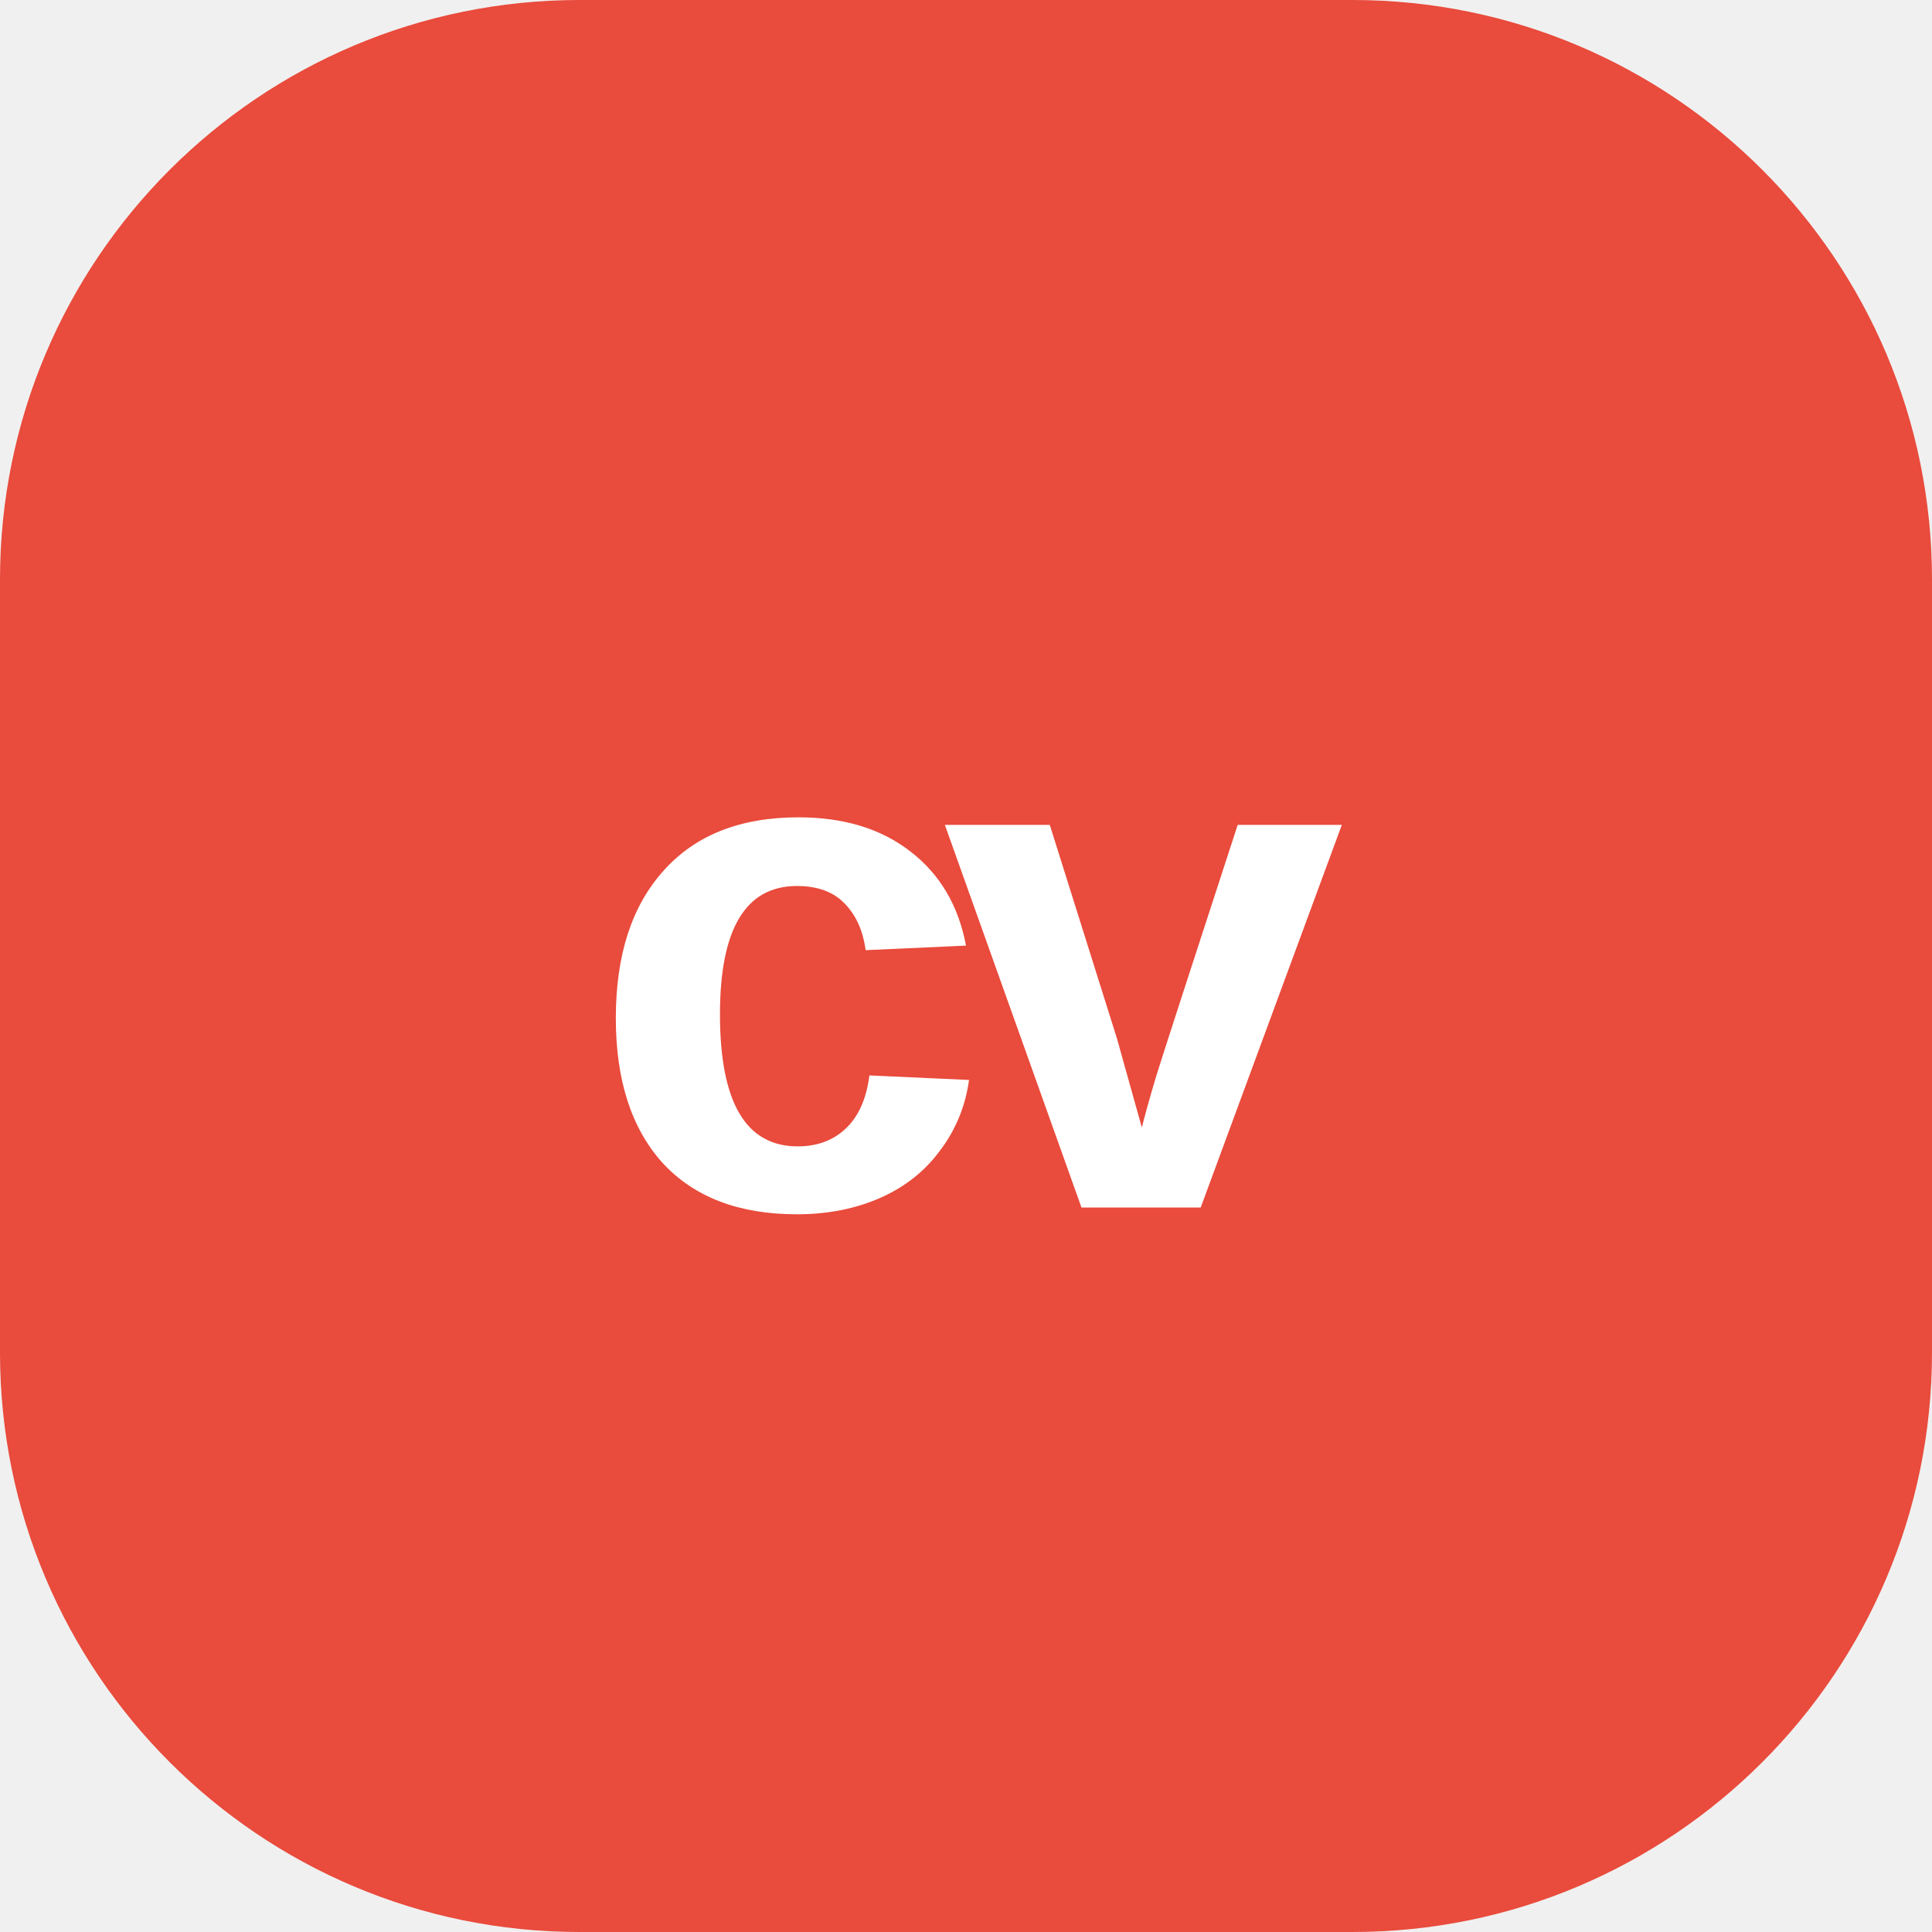
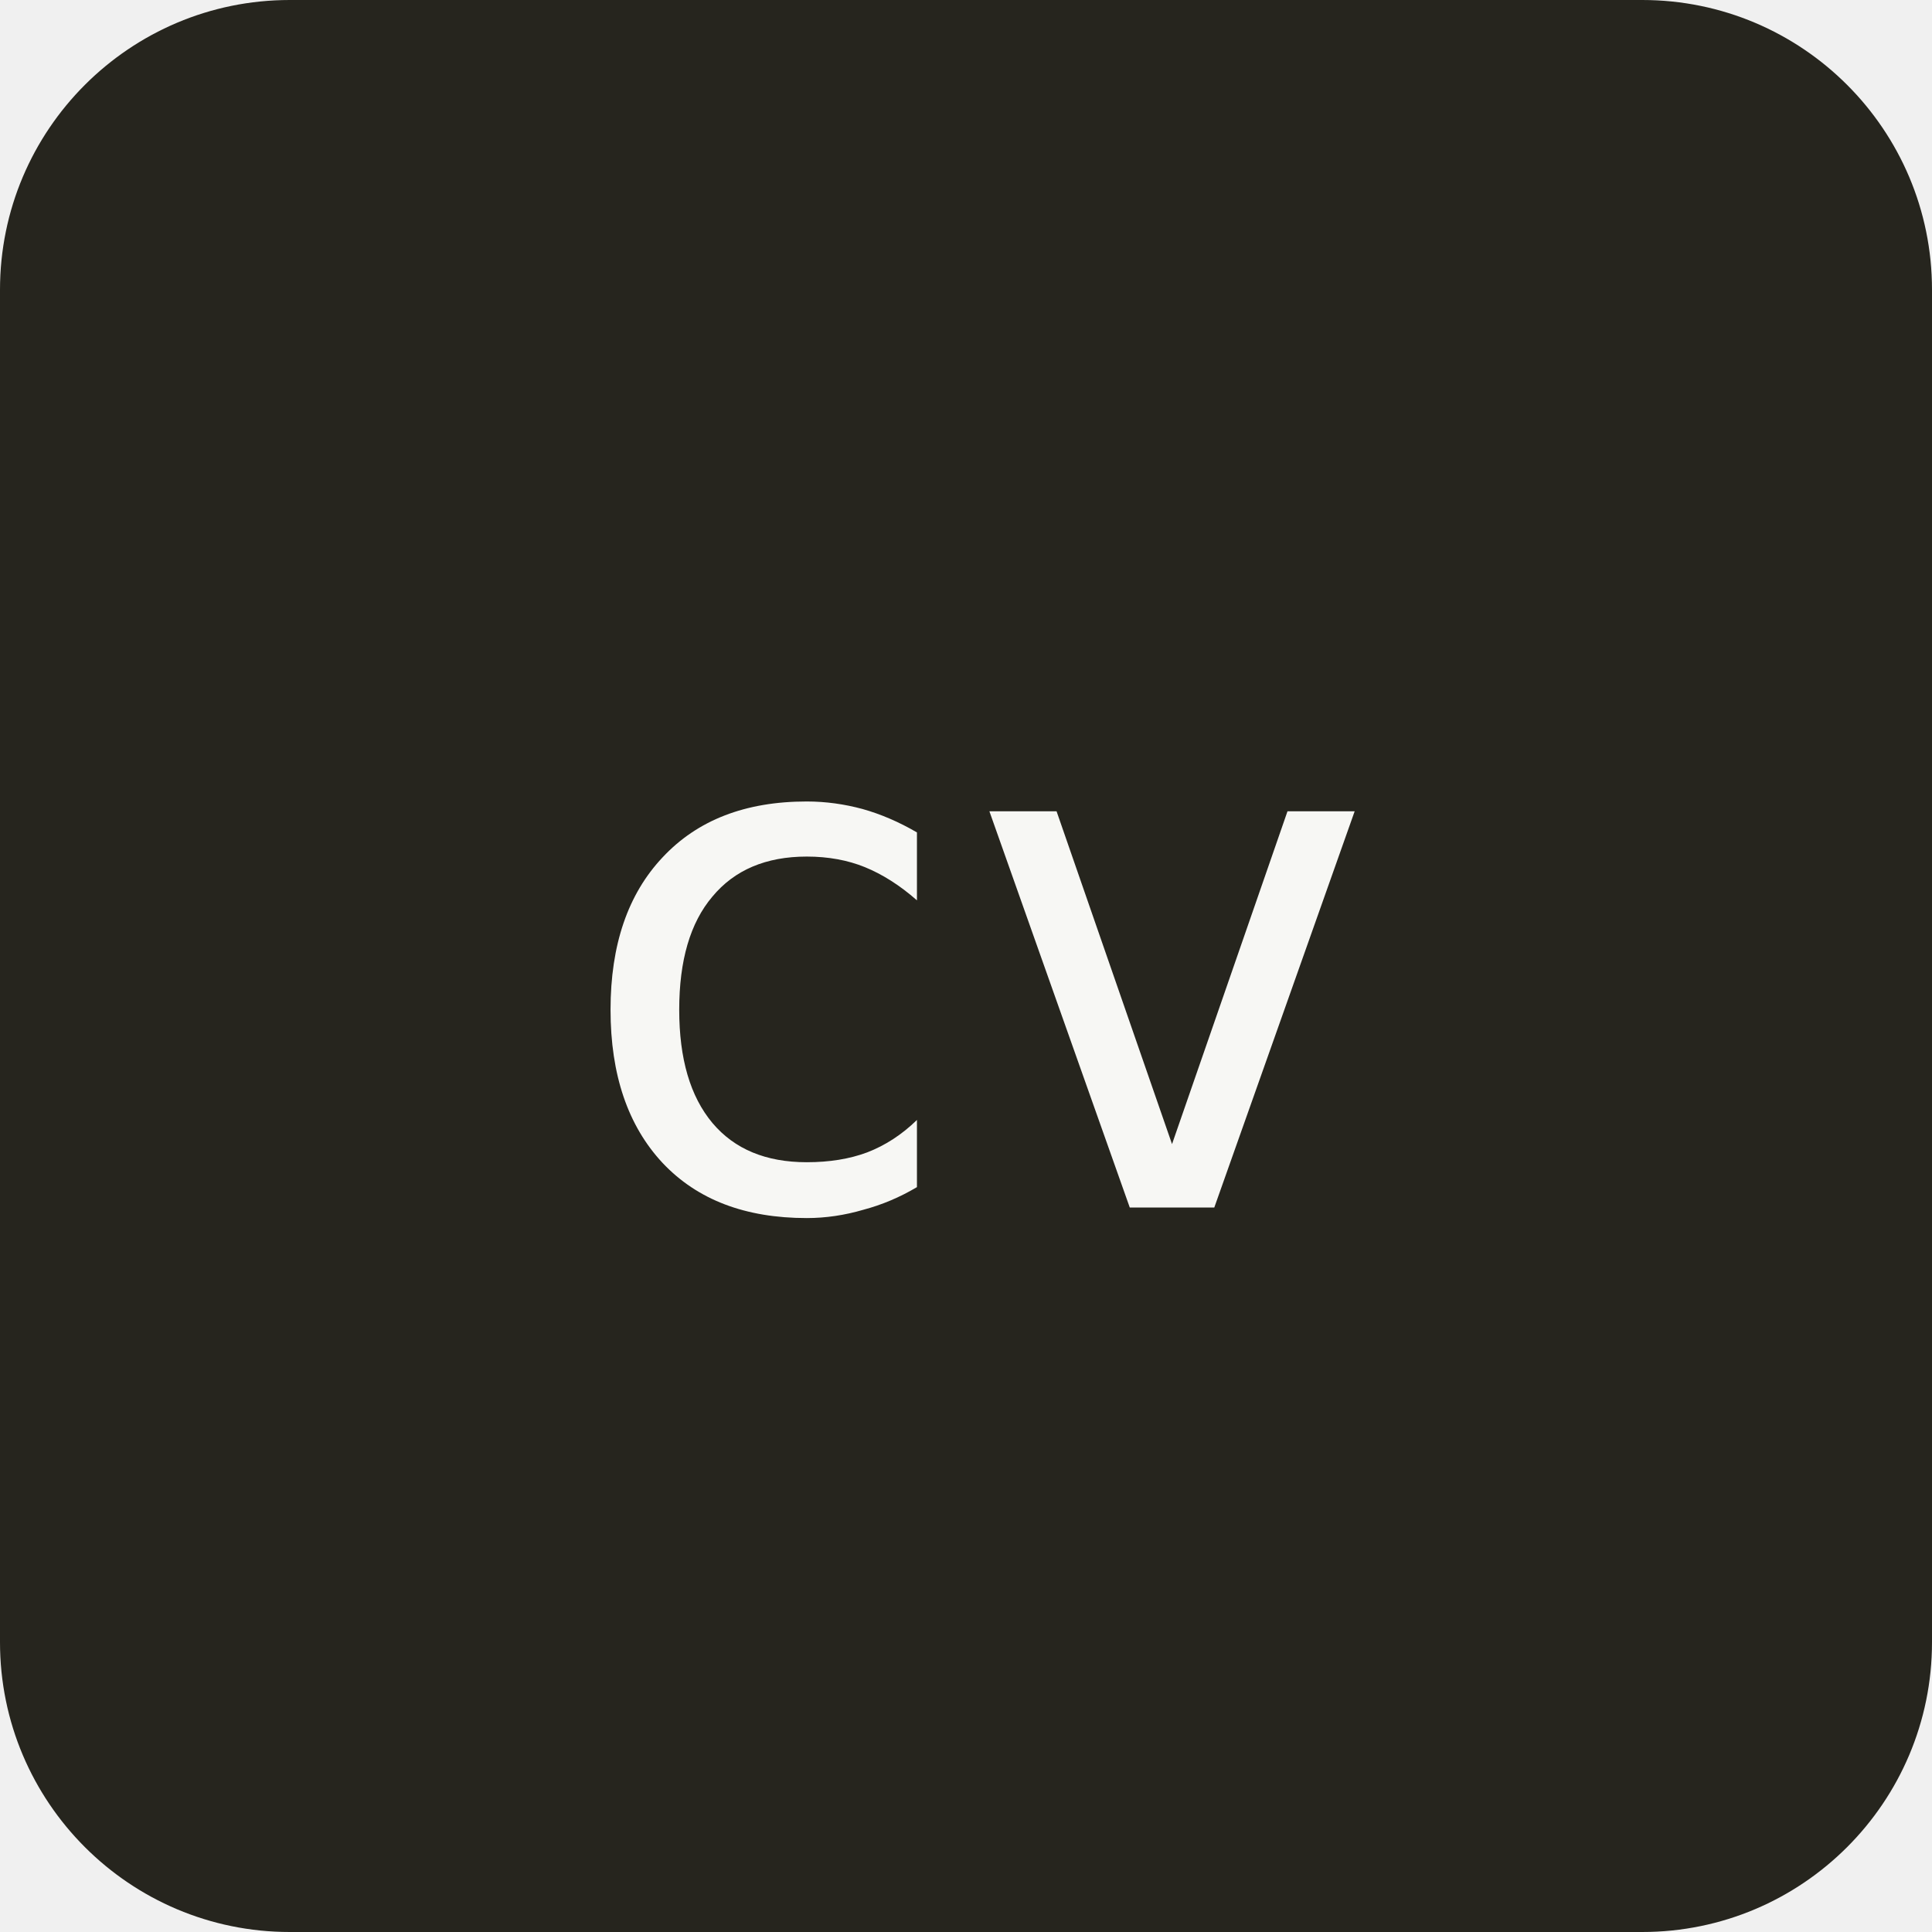
<svg xmlns="http://www.w3.org/2000/svg" viewBox="0 0 40 40">
-   <rect width="40" height="40" rx="12" fill="#e94b3c" />
-   <text x="20" y="25" fill="#fff" font-family="Arial, sans-serif" font-size="15" font-weight="700" letter-spacing="-1" text-anchor="middle">cv</text>
+   <rect width="40" height="40" rx="6" fill="#26251e" />
+   <text x="20" y="25" fill="#f7f7f4" font-family="monospace, sans-serif" font-size="15" font-weight="500" letter-spacing="-0.5" text-anchor="middle">cv</text>
</svg>
